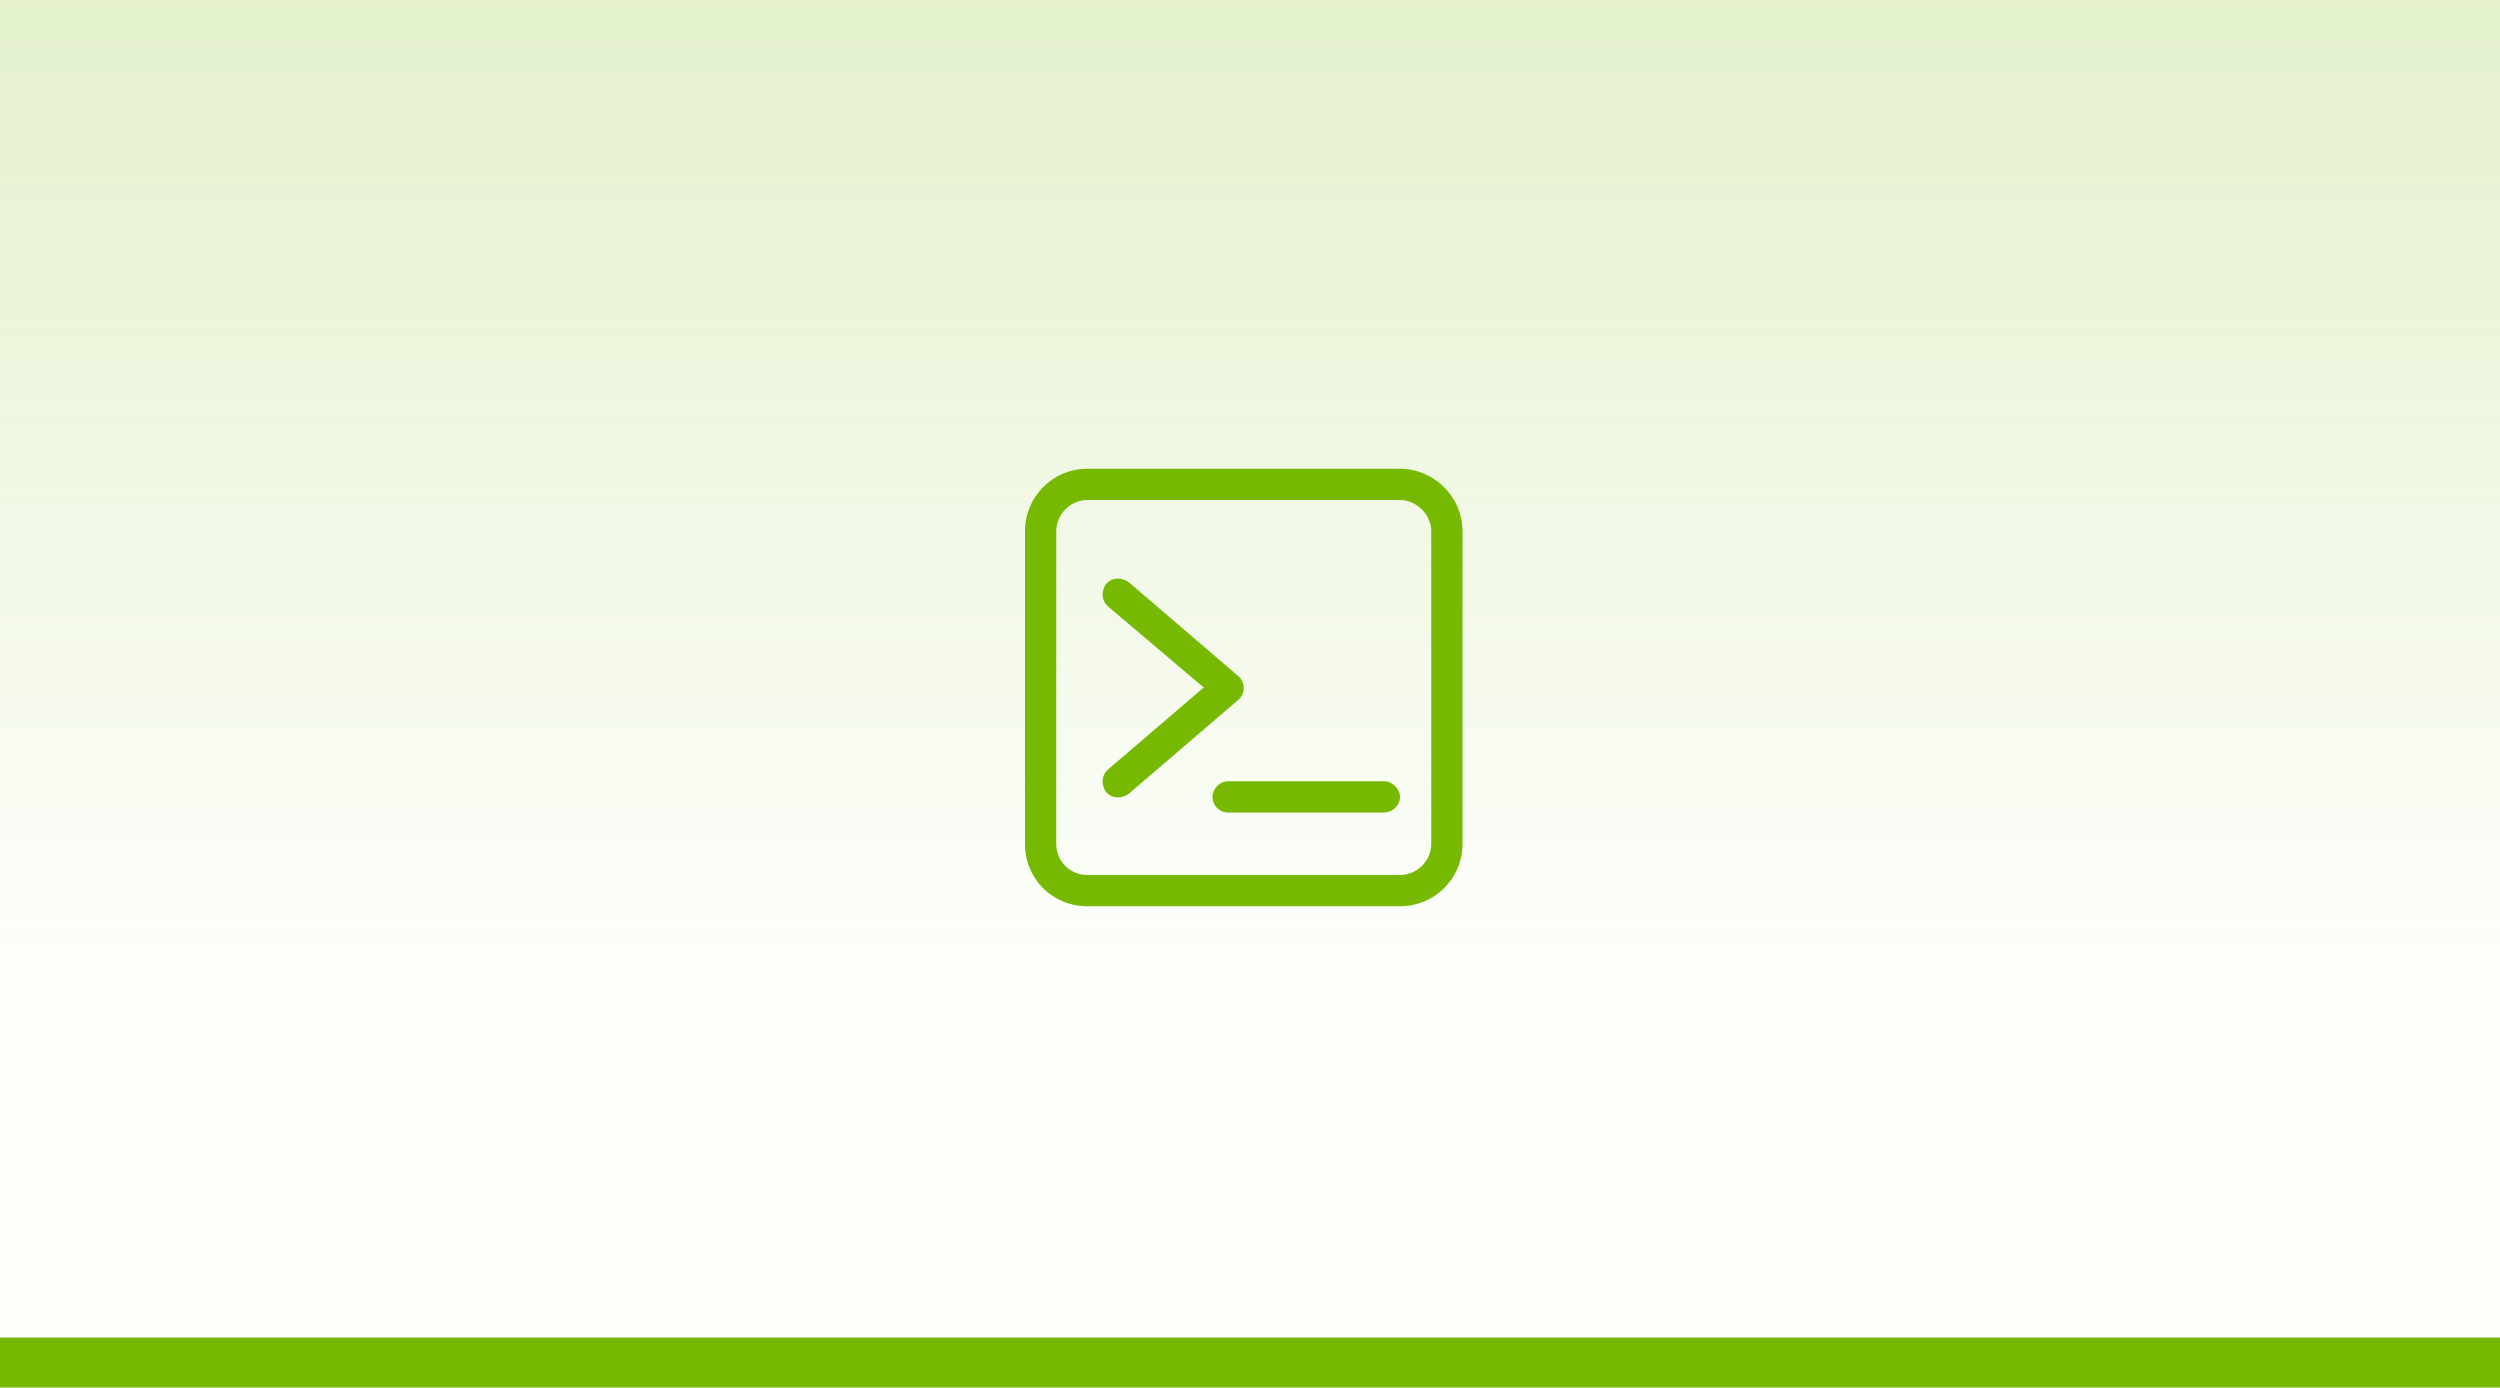
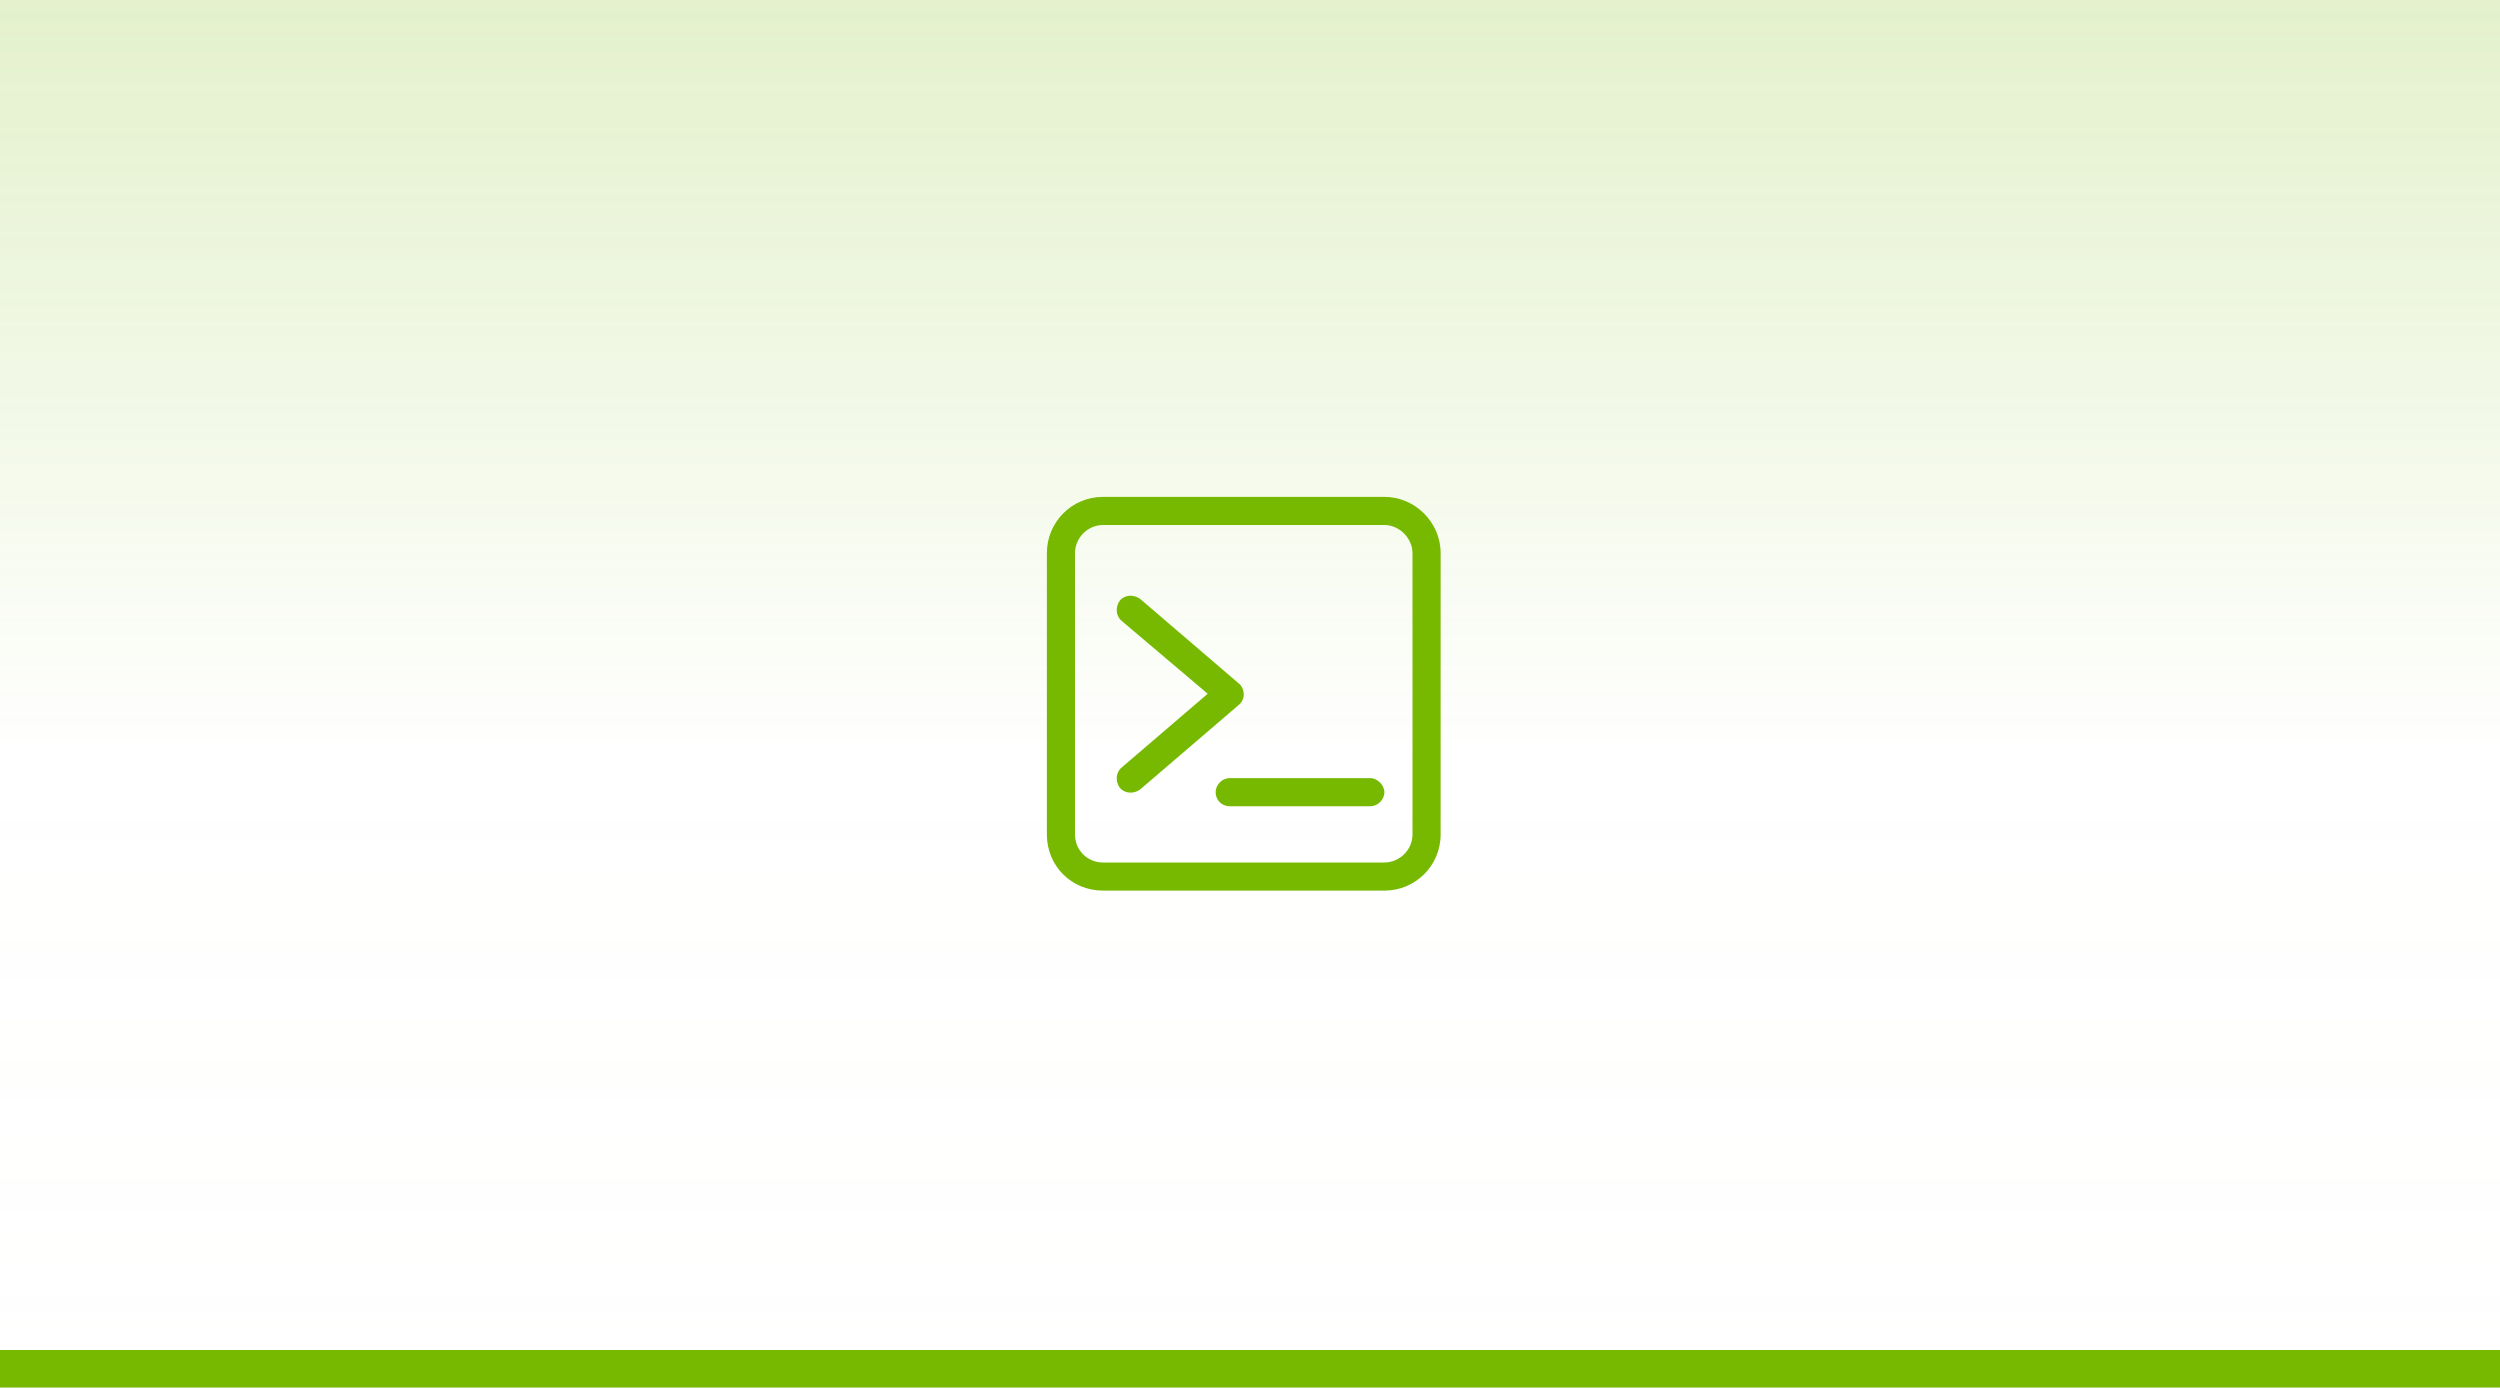
<svg xmlns="http://www.w3.org/2000/svg" width="200" height="111" viewBox="0 0 200 111" fill="none">
  <rect width="200" height="110" fill="white" />
  <rect width="200" height="110" fill="url(#paint0_linear_28_47)" />
-   <path d="M112 40H87C85.594 40 84.5 41.172 84.5 42.5V67.5C84.5 68.906 85.594 70 87 70H112C113.328 70 114.5 68.906 114.5 67.5V42.5C114.5 41.172 113.328 40 112 40ZM87 37.5H112C114.734 37.5 117 39.766 117 42.5V67.5C117 70.312 114.734 72.5 112 72.5H87C84.188 72.5 82 70.312 82 67.5V42.5C82 39.766 84.188 37.5 87 37.5ZM88.484 46.719C88.953 46.172 89.734 46.172 90.281 46.562L99.031 54.062C99.344 54.297 99.5 54.688 99.5 55.078C99.5 55.391 99.344 55.781 99.031 56.016L90.281 63.516C89.734 63.906 88.953 63.906 88.484 63.359C88.094 62.812 88.094 62.031 88.641 61.562L96.297 55L88.641 48.516C88.094 48.047 88.094 47.266 88.484 46.719ZM98.25 62.5H110.75C111.375 62.5 112 63.125 112 63.75C112 64.453 111.375 65 110.75 65H98.25C97.547 65 97 64.453 97 63.75C97 63.125 97.547 62.5 98.25 62.5Z" fill="#76B900" />
-   <rect y="107" width="200" height="4" fill="#76B900" />
+   <path d="M110.75 42H88.25C86.984 42 86 43.055 86 44.25V66.75C86 68.016 86.984 69 88.25 69H110.75C111.945 69 113 68.016 113 66.75V44.25C113 43.055 111.945 42 110.75 42ZM88.25 39.75H110.75C113.211 39.75 115.25 41.789 115.25 44.25V66.75C115.25 69.281 113.211 71.25 110.75 71.25H88.25C85.719 71.25 83.75 69.281 83.75 66.75V44.25C83.75 41.789 85.719 39.75 88.25 39.75ZM89.586 48.047C90.008 47.555 90.711 47.555 91.203 47.906L99.078 54.656C99.359 54.867 99.5 55.219 99.5 55.57C99.5 55.852 99.359 56.203 99.078 56.414L91.203 63.164C90.711 63.516 90.008 63.516 89.586 63.023C89.234 62.531 89.234 61.828 89.727 61.406L96.617 55.5L89.727 49.664C89.234 49.242 89.234 48.539 89.586 48.047ZM98.375 62.25H109.625C110.188 62.25 110.75 62.812 110.75 63.375C110.75 64.008 110.188 64.5 109.625 64.5H98.375C97.742 64.5 97.25 64.008 97.25 63.375C97.25 62.812 97.742 62.25 98.375 62.25Z" fill="#76B900" />
+   <rect y="108" width="200" height="3" fill="#76B900" />
  <defs>
-     <linearGradient id="paint0_linear_28_47" x1="100" y1="0" x2="100" y2="116.769" gradientUnits="userSpaceOnUse">
+     <linearGradient id="paint0_linear_28_47" x1="100" y1="0" x2="100" y2="110" gradientUnits="userSpaceOnUse">
      <stop stop-color="#76B900" stop-opacity="0.2" />
-       <stop offset="0.65" stop-color="#76B900" stop-opacity="0.02" />
+       <stop offset="0.555" stop-color="#76B900" stop-opacity="0" />
+       <stop offset="0.995" stop-color="white" stop-opacity="0.02" />
    </linearGradient>
  </defs>
</svg>
